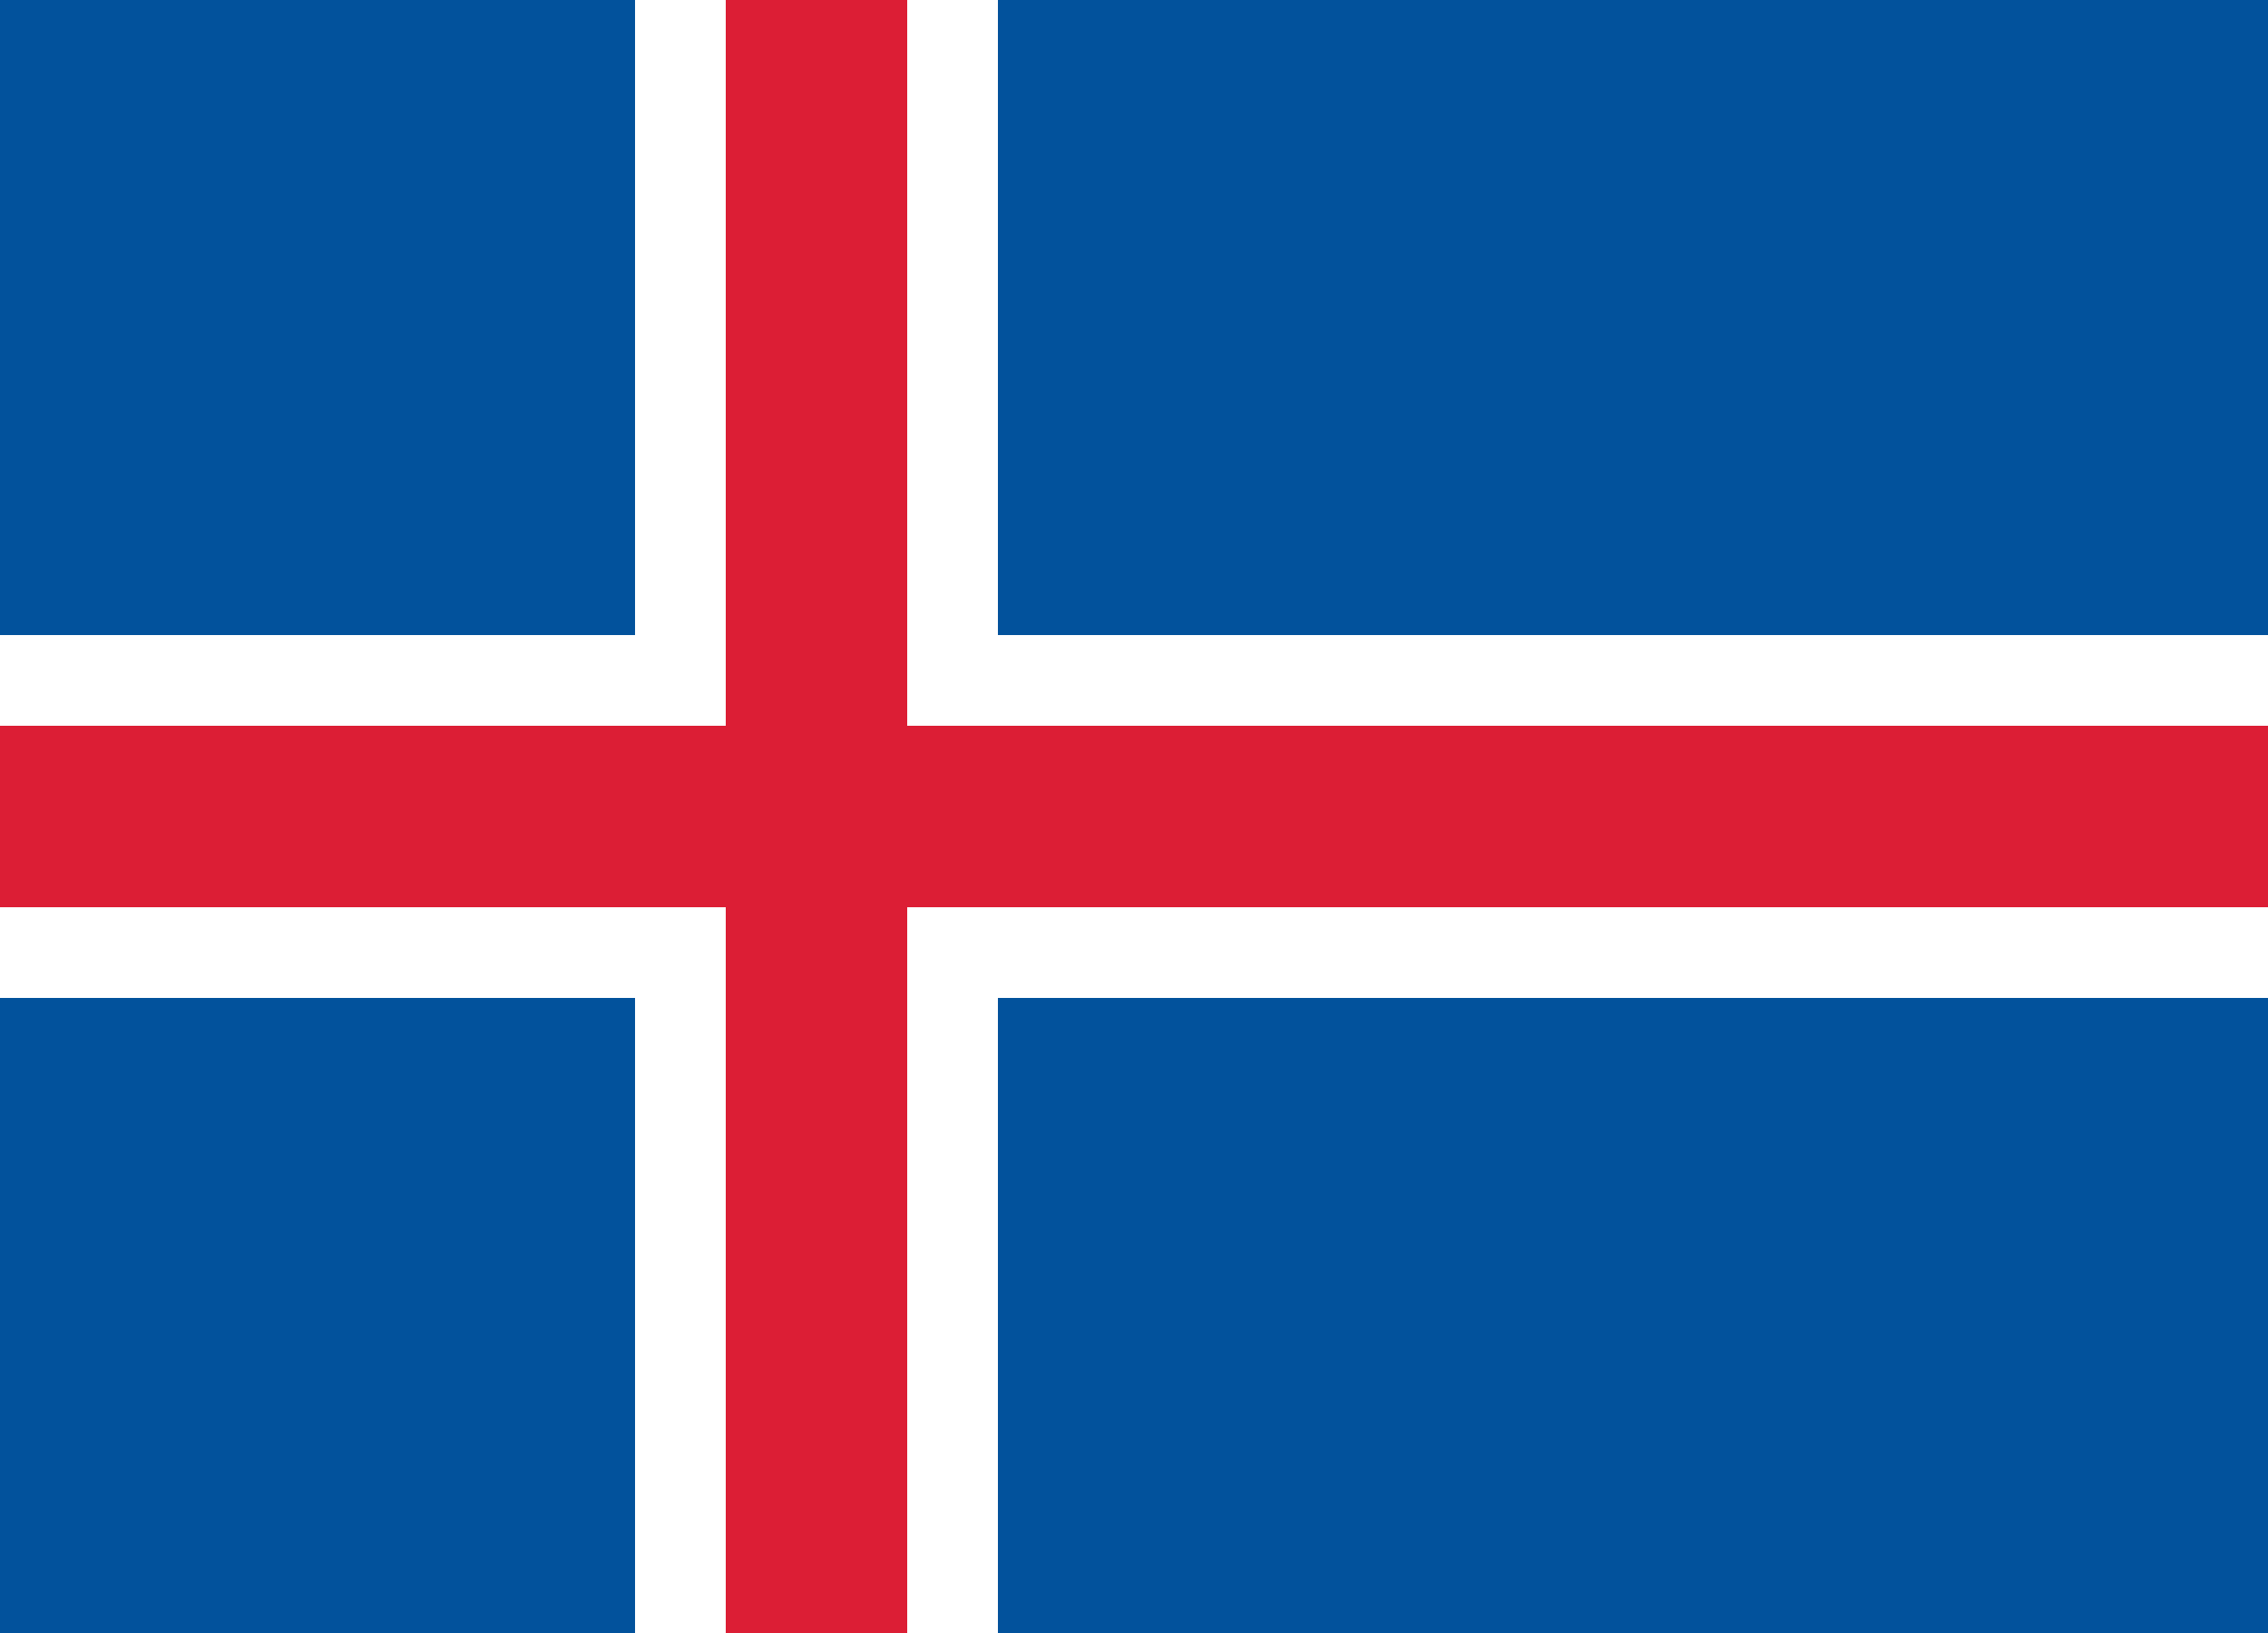
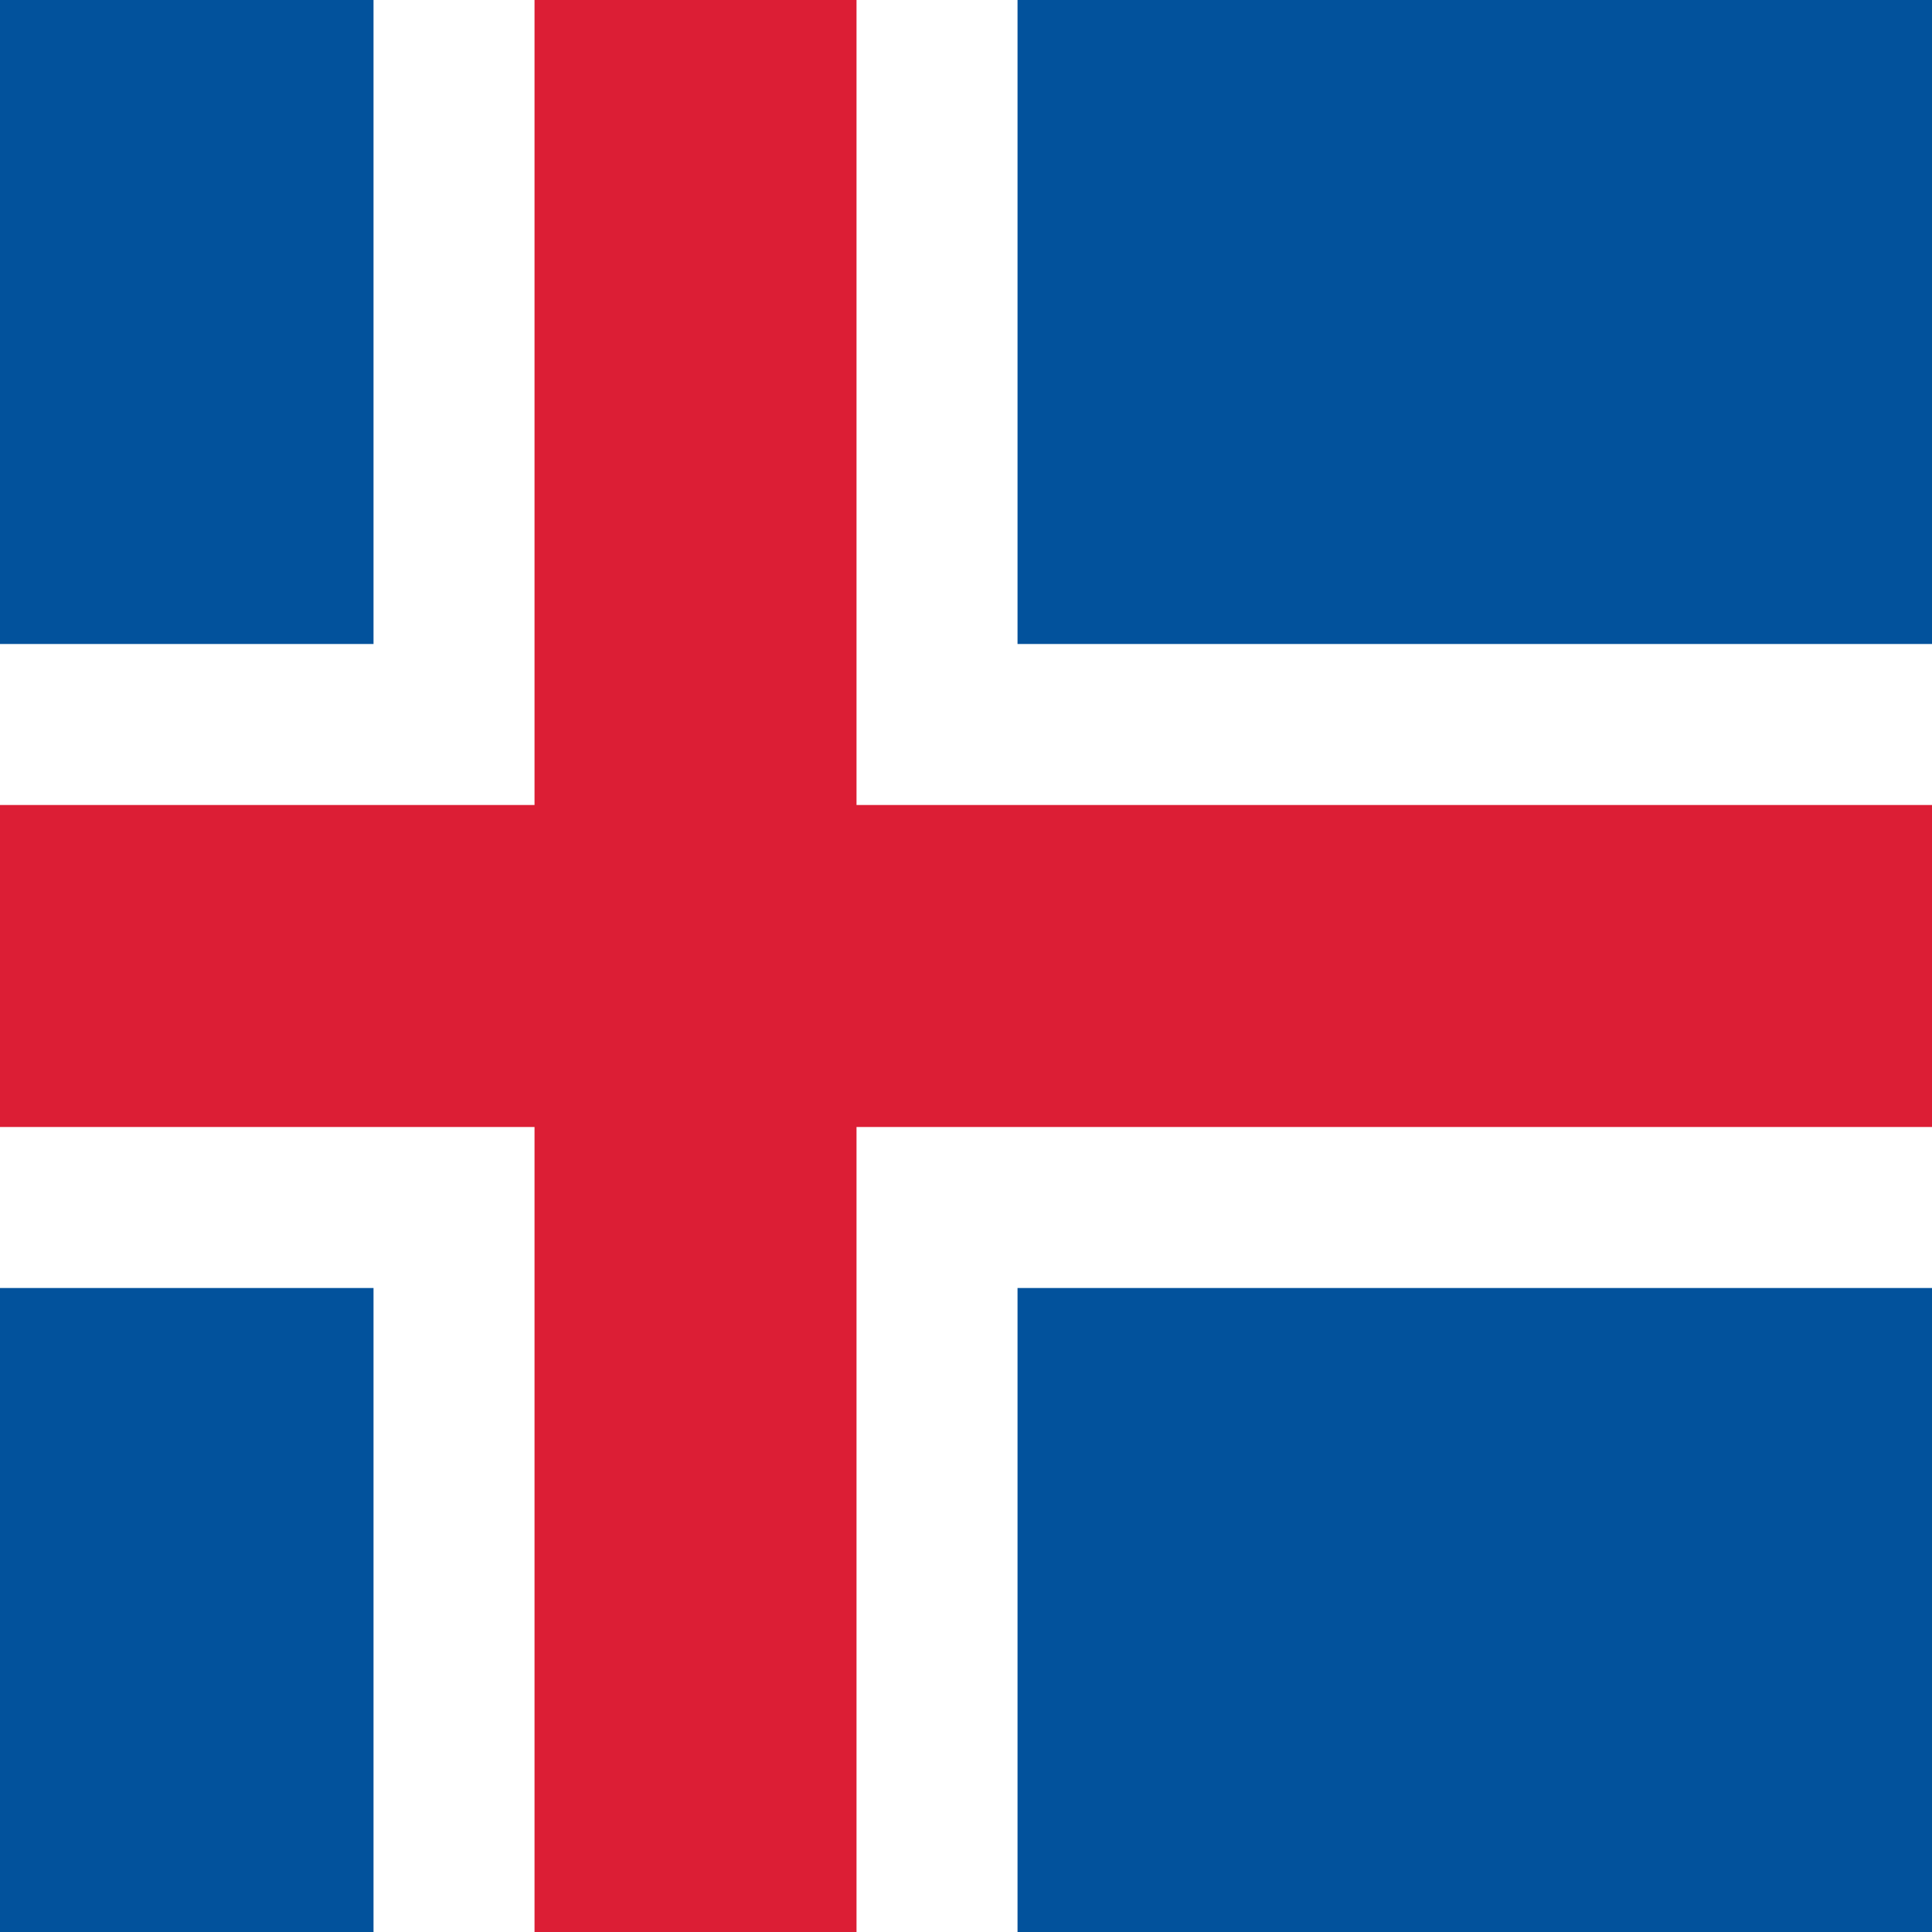
- <svg xmlns="http://www.w3.org/2000/svg" width="1250" height="900" viewBox="0 0 25 18">
-   <path d="M0 0H25V18H0Z" fill="#02529C" />
-   <path d="M0 9H25M9 0V18" stroke-width="4" stroke="#FFF" />
-   <path d="M0 9H25M9 0V18" stroke-width="2" stroke="#DC1E35" />
+ <svg xmlns="http://www.w3.org/2000/svg" width="600" height="600" viewBox="0 0 600 600" fill="none">
+   <path d="M0 0H600V600H0V0Z" fill="#02529C" />
+   <path d="M0 300H600H0ZM216 0V600Z" fill="black" />
+   <path d="M216 0V600M0 300H600H0Z" stroke="white" stroke-width="200" />
+   <path d="M216 0V600Z" fill="black" />
+   <path d="M0 300H600M216 0V600" stroke="#DC1E35" stroke-width="100" />
</svg>
